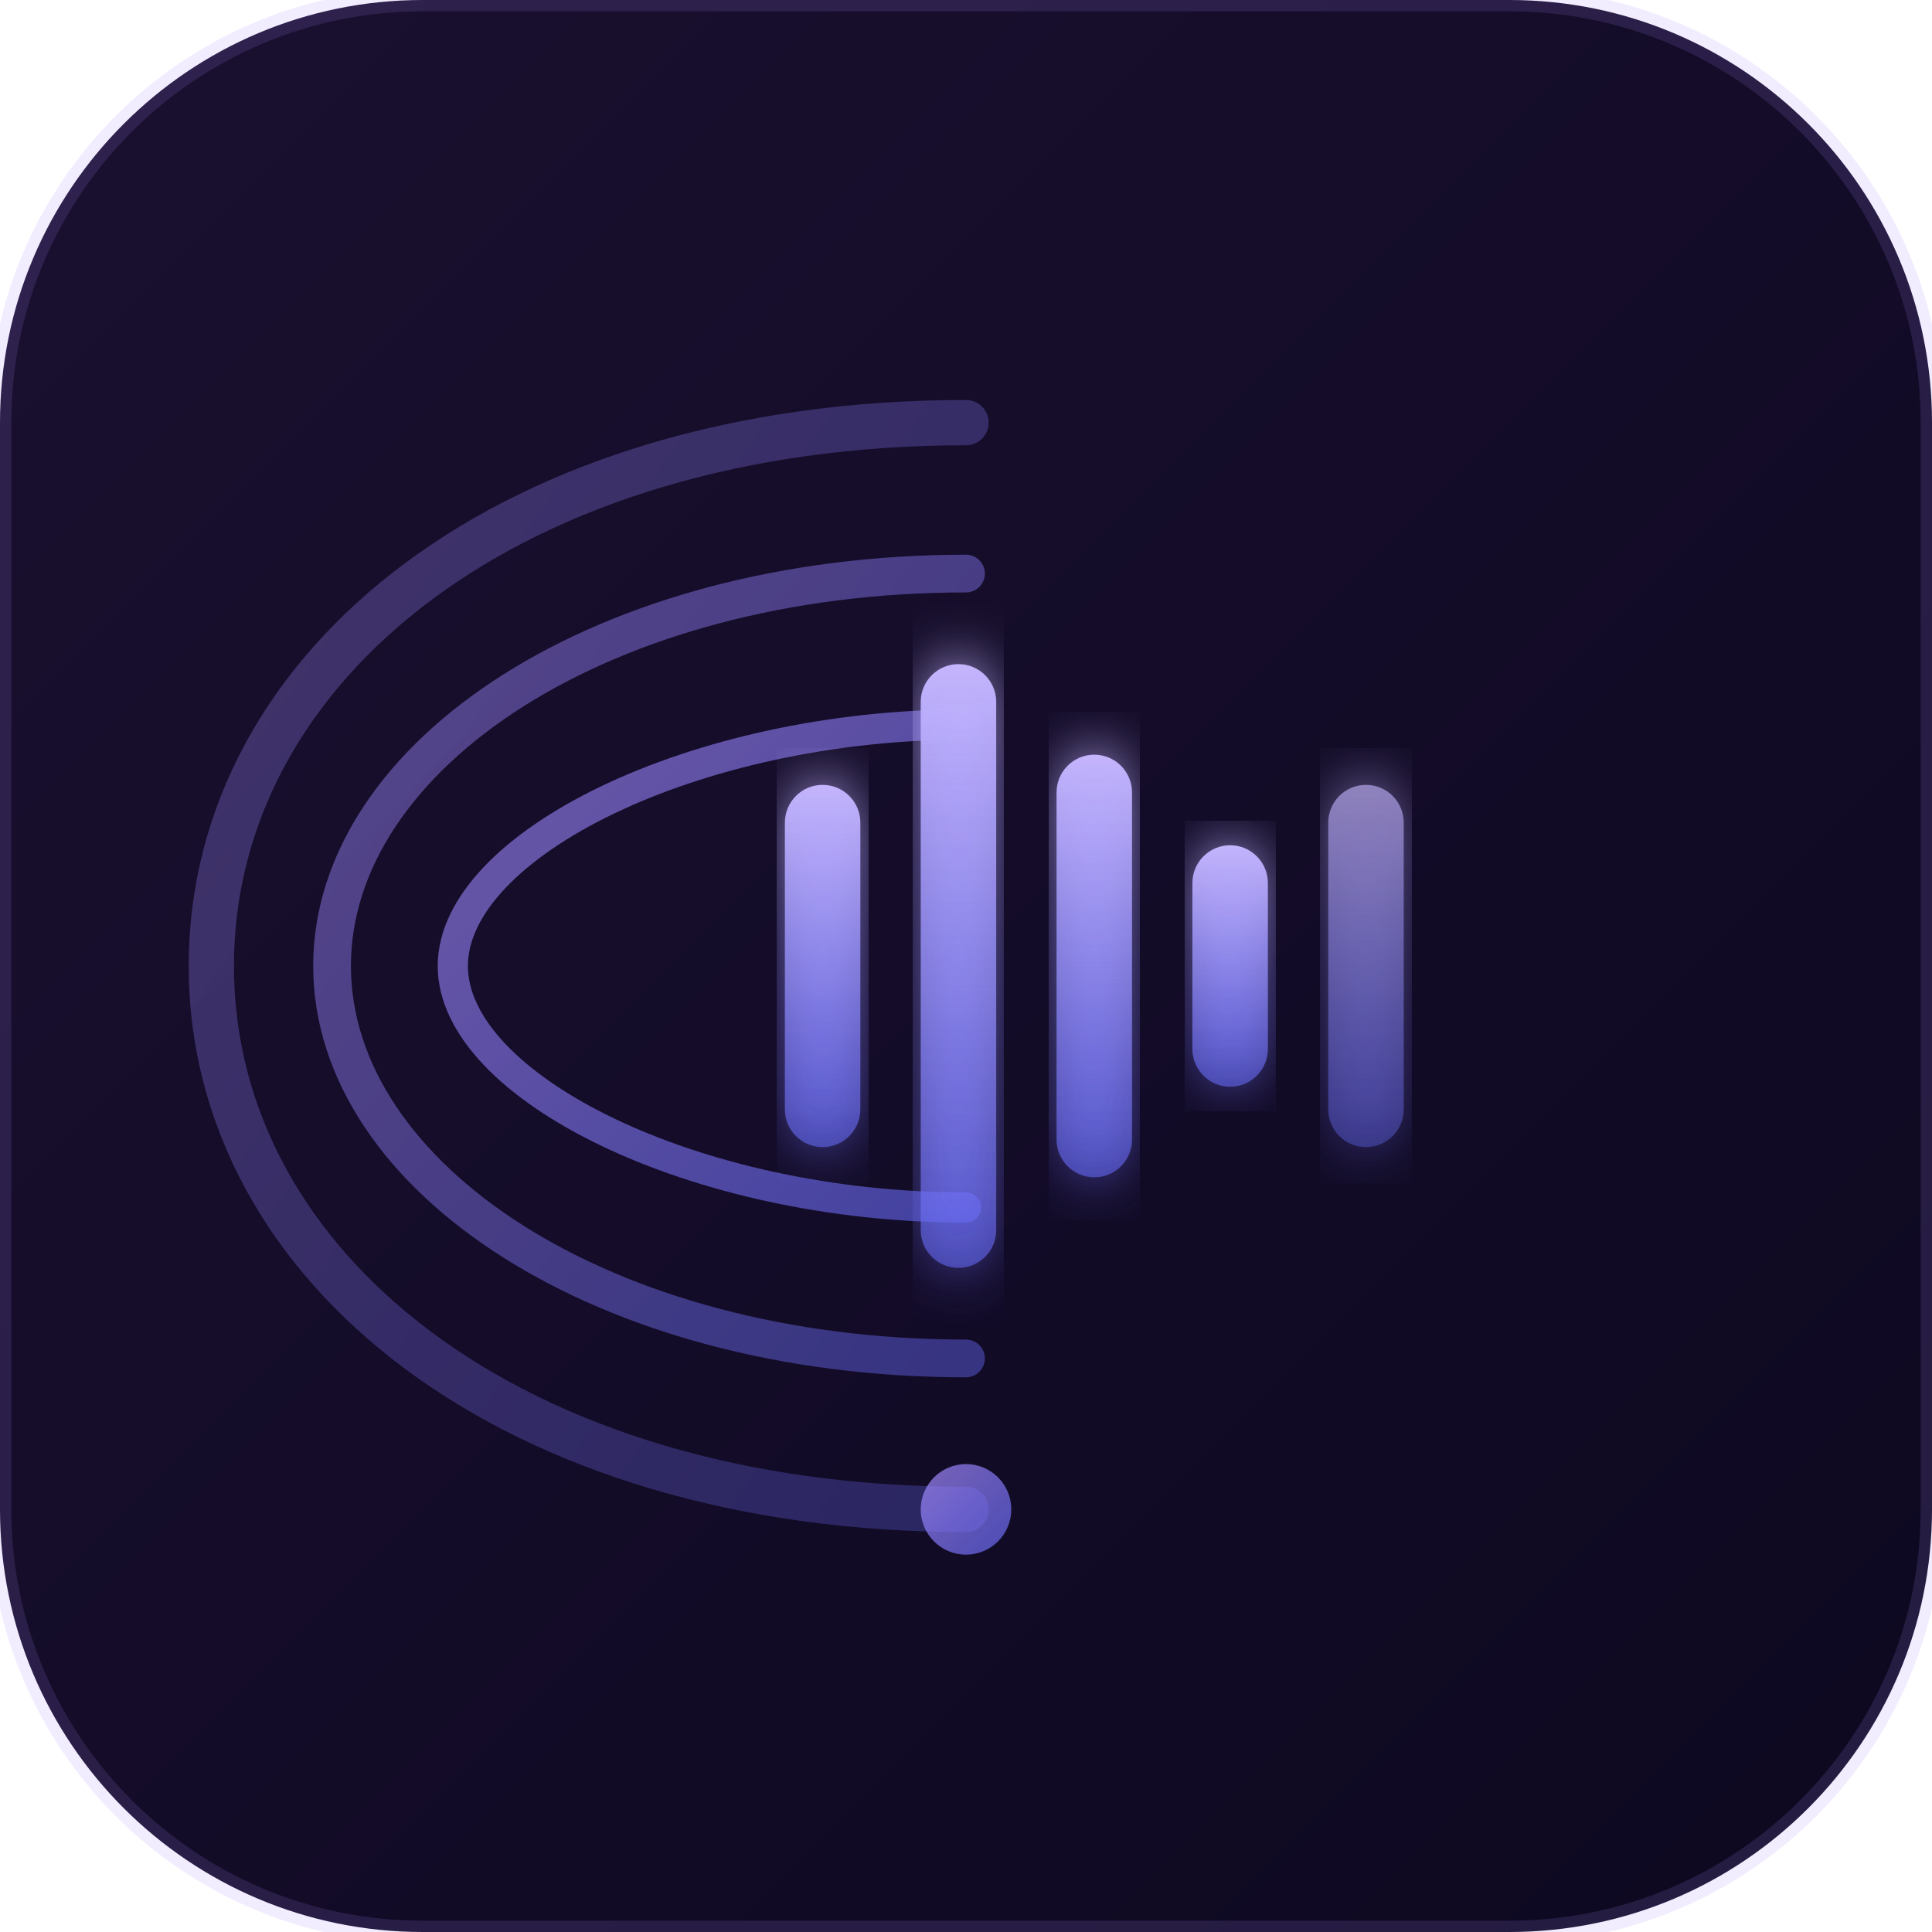
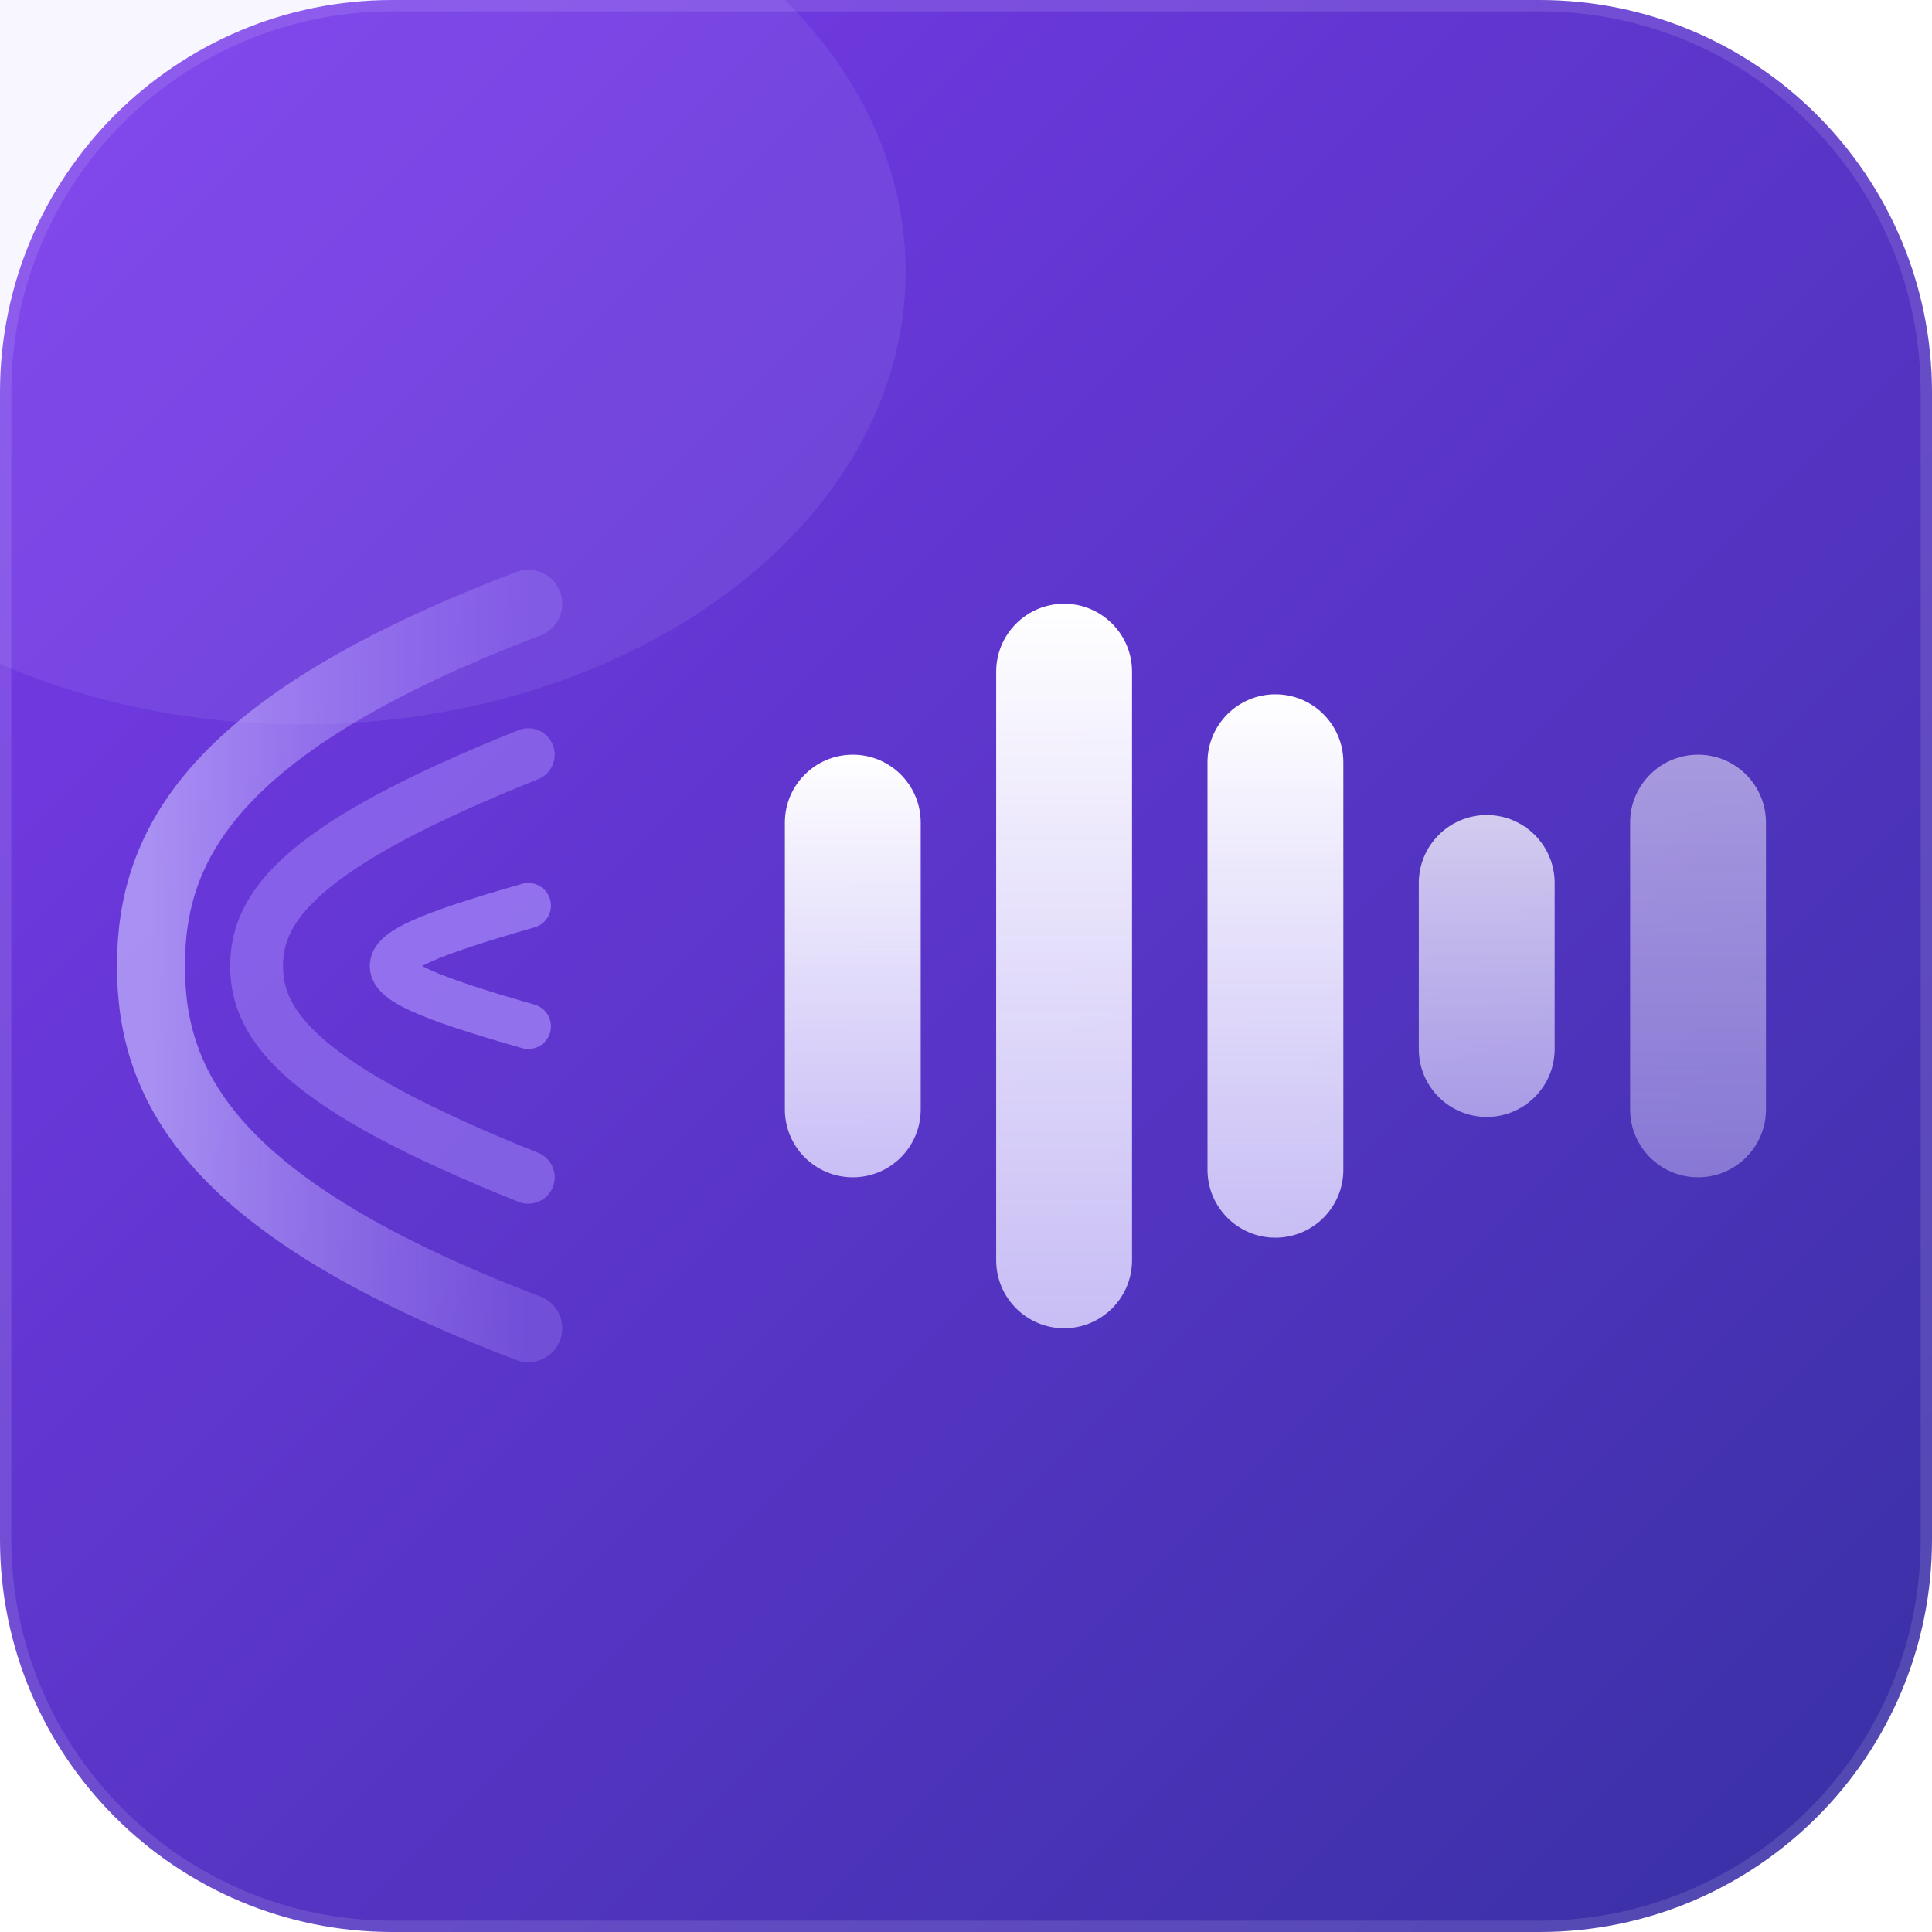
<svg xmlns="http://www.w3.org/2000/svg" viewBox="0 0 128 128" width="128" height="128">
  <defs>
    <linearGradient id="bg" x1="0%" y1="0%" x2="100%" y2="100%">
-       <stop offset="0%" stop-color="#1a1030" />
-       <stop offset="100%" stop-color="#0d0820" />
+       <stop offset="0%" stop-color="#7c3aed" />
+       <stop offset="100%" stop-color="#3730a3" />
    </linearGradient>
-     <linearGradient id="accent" x1="0%" y1="0%" x2="100%" y2="100%">
-       <stop offset="0%" stop-color="#a78bfa" />
-       <stop offset="100%" stop-color="#6366f1" />
+     <linearGradient id="wg" x1="0%" y1="0%" x2="0%" y2="100%">
+       <stop offset="0%" stop-color="#ffffff" stop-opacity="1" />
+       <stop offset="100%" stop-color="#ddd6fe" stop-opacity="0.85" />
    </linearGradient>
-     <linearGradient id="wave" x1="0%" y1="0%" x2="0%" y2="100%">
-       <stop offset="0%" stop-color="#c4b5fd" stop-opacity="1" />
-       <stop offset="100%" stop-color="#6366f1" stop-opacity="0.6" />
+     <linearGradient id="shellg" x1="0%" y1="0%" x2="100%" y2="0%">
+       <stop offset="0%" stop-color="#c4b5fd" stop-opacity="0.7" />
+       <stop offset="100%" stop-color="#a78bfa" stop-opacity="0.3" />
    </linearGradient>
-     <filter id="glow">
-       <feGaussianBlur stdDeviation="2" result="blur" />
-       <feComposite in="SourceGraphic" in2="blur" operator="over" />
-     </filter>
  </defs>
-   <rect width="128" height="128" rx="28" fill="url(#bg)" />
-   <rect width="128" height="128" rx="28" fill="none" stroke="rgba(167,139,250,0.15)" stroke-width="1.5" />
-   <path d="M64 100 C 34 100 14 84 14 64 C 14 44 34 28 64 28" fill="none" stroke="url(#accent)" stroke-width="3" stroke-linecap="round" opacity="0.3" />
-   <path d="M64 90 C 40 90 22 78 22 64 C 22 50 40 38 64 38" fill="none" stroke="url(#accent)" stroke-width="2.5" stroke-linecap="round" opacity="0.45" />
-   <path d="M64 80 C 46 80 30 72 30 64 C 30 56 46 48 64 48" fill="none" stroke="url(#accent)" stroke-width="2" stroke-linecap="round" opacity="0.6" />
-   <rect x="52" y="52" width="5" height="24" rx="2.5" fill="url(#wave)" filter="url(#glow)" />
-   <rect x="61" y="44" width="5" height="40" rx="2.5" fill="url(#wave)" filter="url(#glow)" />
-   <rect x="70" y="50" width="5" height="28" rx="2.5" fill="url(#wave)" filter="url(#glow)" />
-   <rect x="79" y="56" width="5" height="16" rx="2.5" fill="url(#wave)" filter="url(#glow)" />
-   <rect x="88" y="52" width="5" height="24" rx="2.5" fill="url(#wave)" filter="url(#glow)" opacity="0.7" />
-   <circle cx="64" cy="100" r="3" fill="url(#accent)" opacity="0.7" />
+   <rect width="128" height="128" rx="26" fill="url(#bg)" />
+   <rect width="128" height="128" rx="26" fill="none" stroke="rgba(255,255,255,0.12)" stroke-width="1.5" />
+   <ellipse cx="20" cy="18" rx="40" ry="30" fill="rgba(196,181,253,0.12)" />
+   <path d="M 35 88 C 14 80 10 72 10 64 C 10 56 14 48 35 40" fill="none" stroke="url(#shellg)" stroke-width="4.5" stroke-linecap="round" />
+   <path d="M 35 78 C 20 72 17 68 17 64 C 17 60 20 56 35 50" fill="none" stroke="rgba(167,139,250,0.5)" stroke-width="3.5" stroke-linecap="round" />
+   <path d="M 35 68 C 28 66 26 65 26 64 C 26 63 28 62 35 60" fill="none" stroke="rgba(167,139,250,0.7)" stroke-width="3" stroke-linecap="round" />
+   <rect x="52" y="50" width="9" height="28" rx="4.5" fill="url(#wg)" />
+   <rect x="66" y="40" width="9" height="48" rx="4.5" fill="url(#wg)" />
+   <rect x="80" y="46" width="9" height="36" rx="4.5" fill="url(#wg)" />
+   <rect x="94" y="54" width="9" height="20" rx="4.5" fill="url(#wg)" opacity="0.75" />
+   <rect x="108" y="50" width="9" height="28" rx="4.5" fill="url(#wg)" opacity="0.5" />
</svg>
